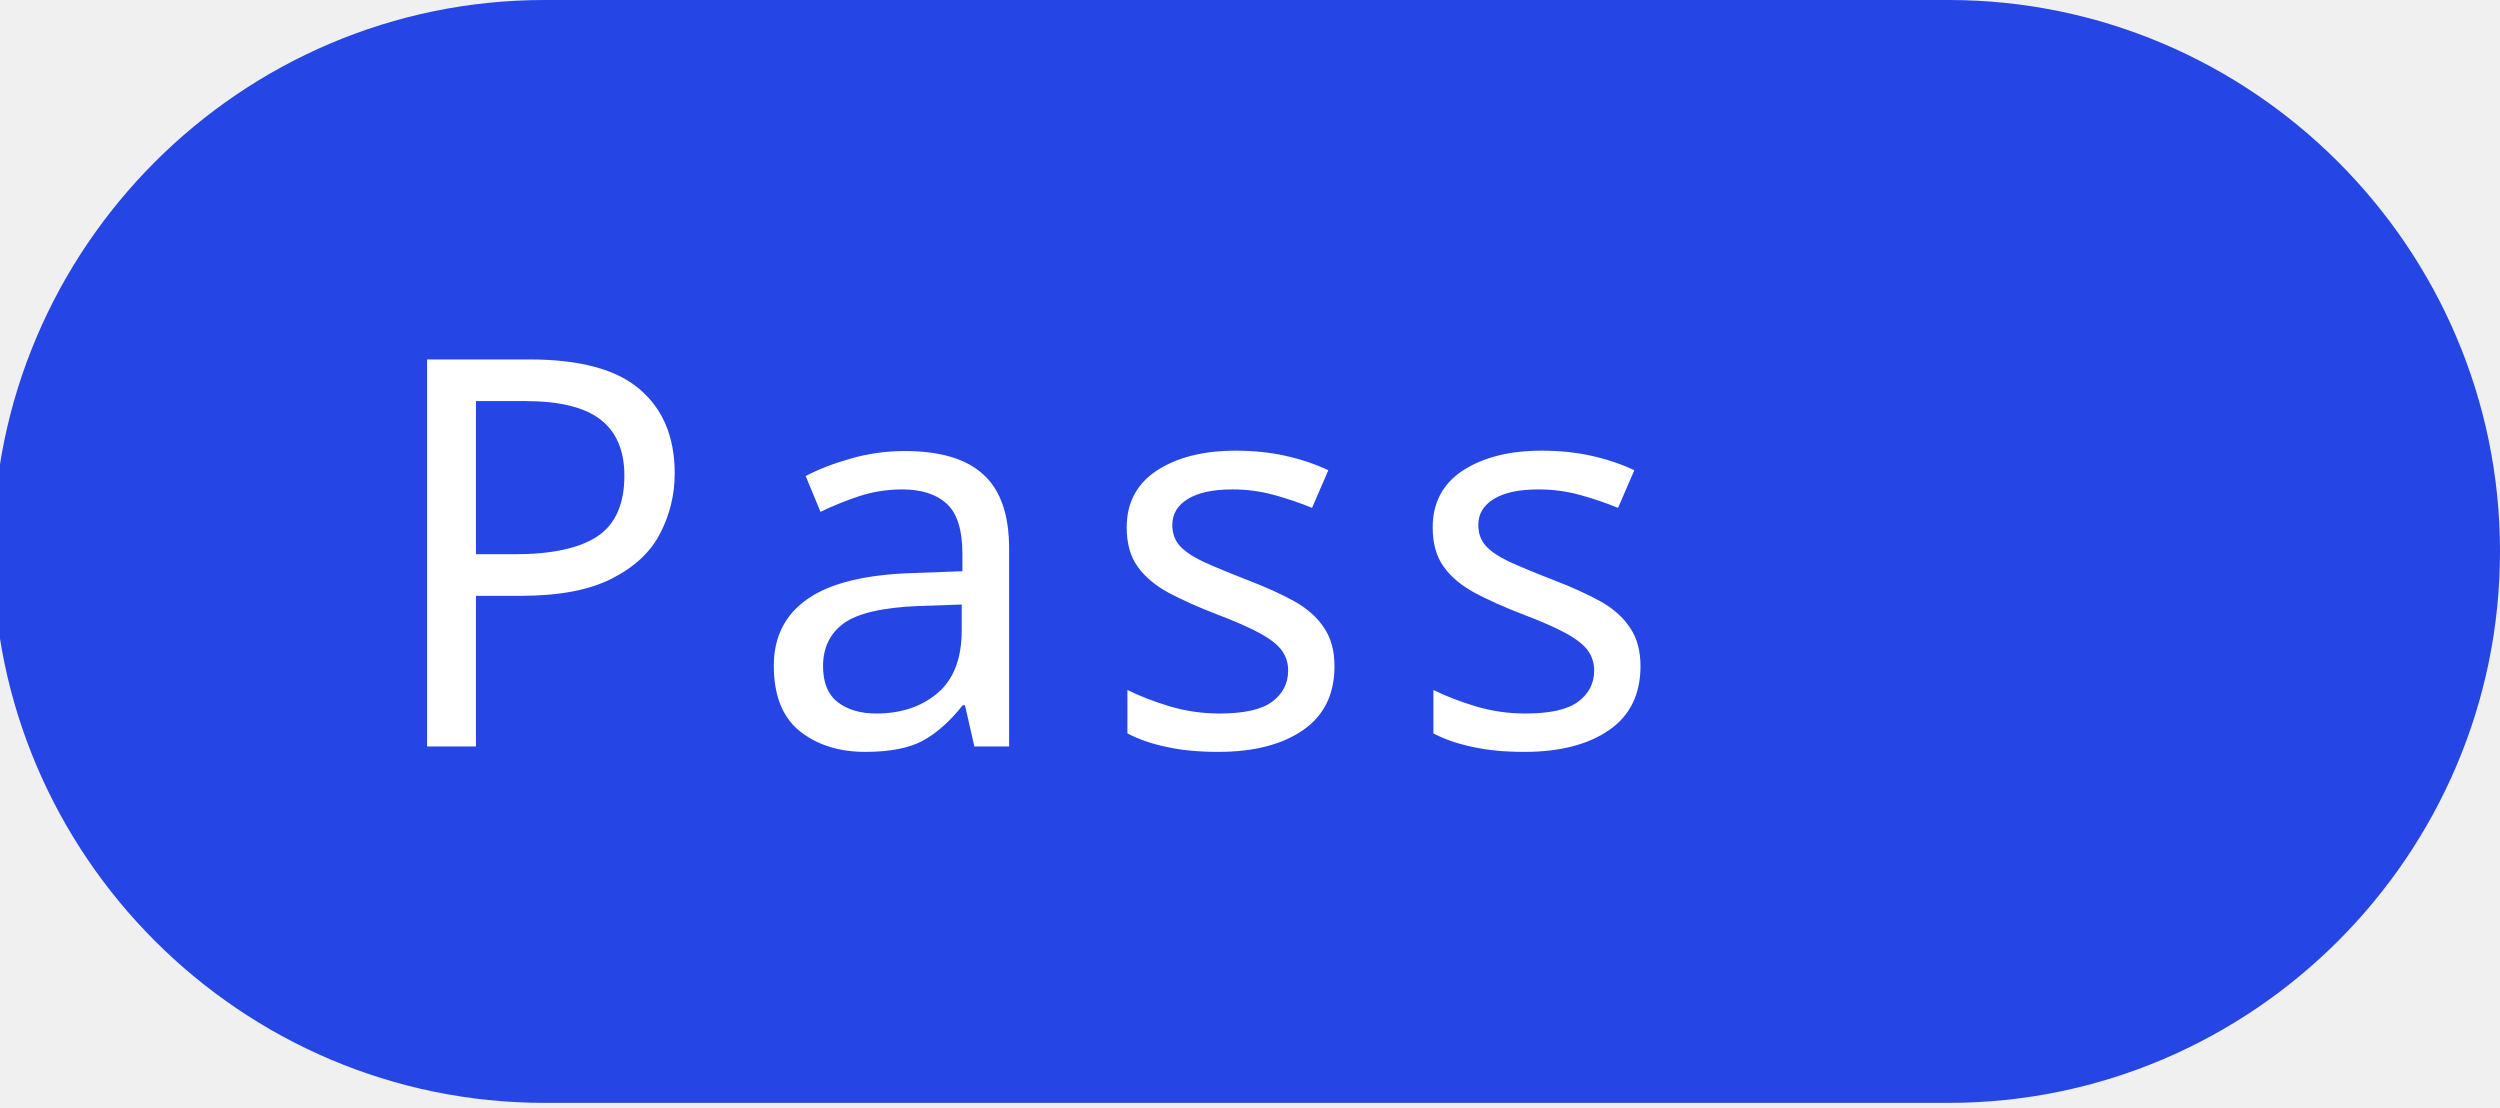
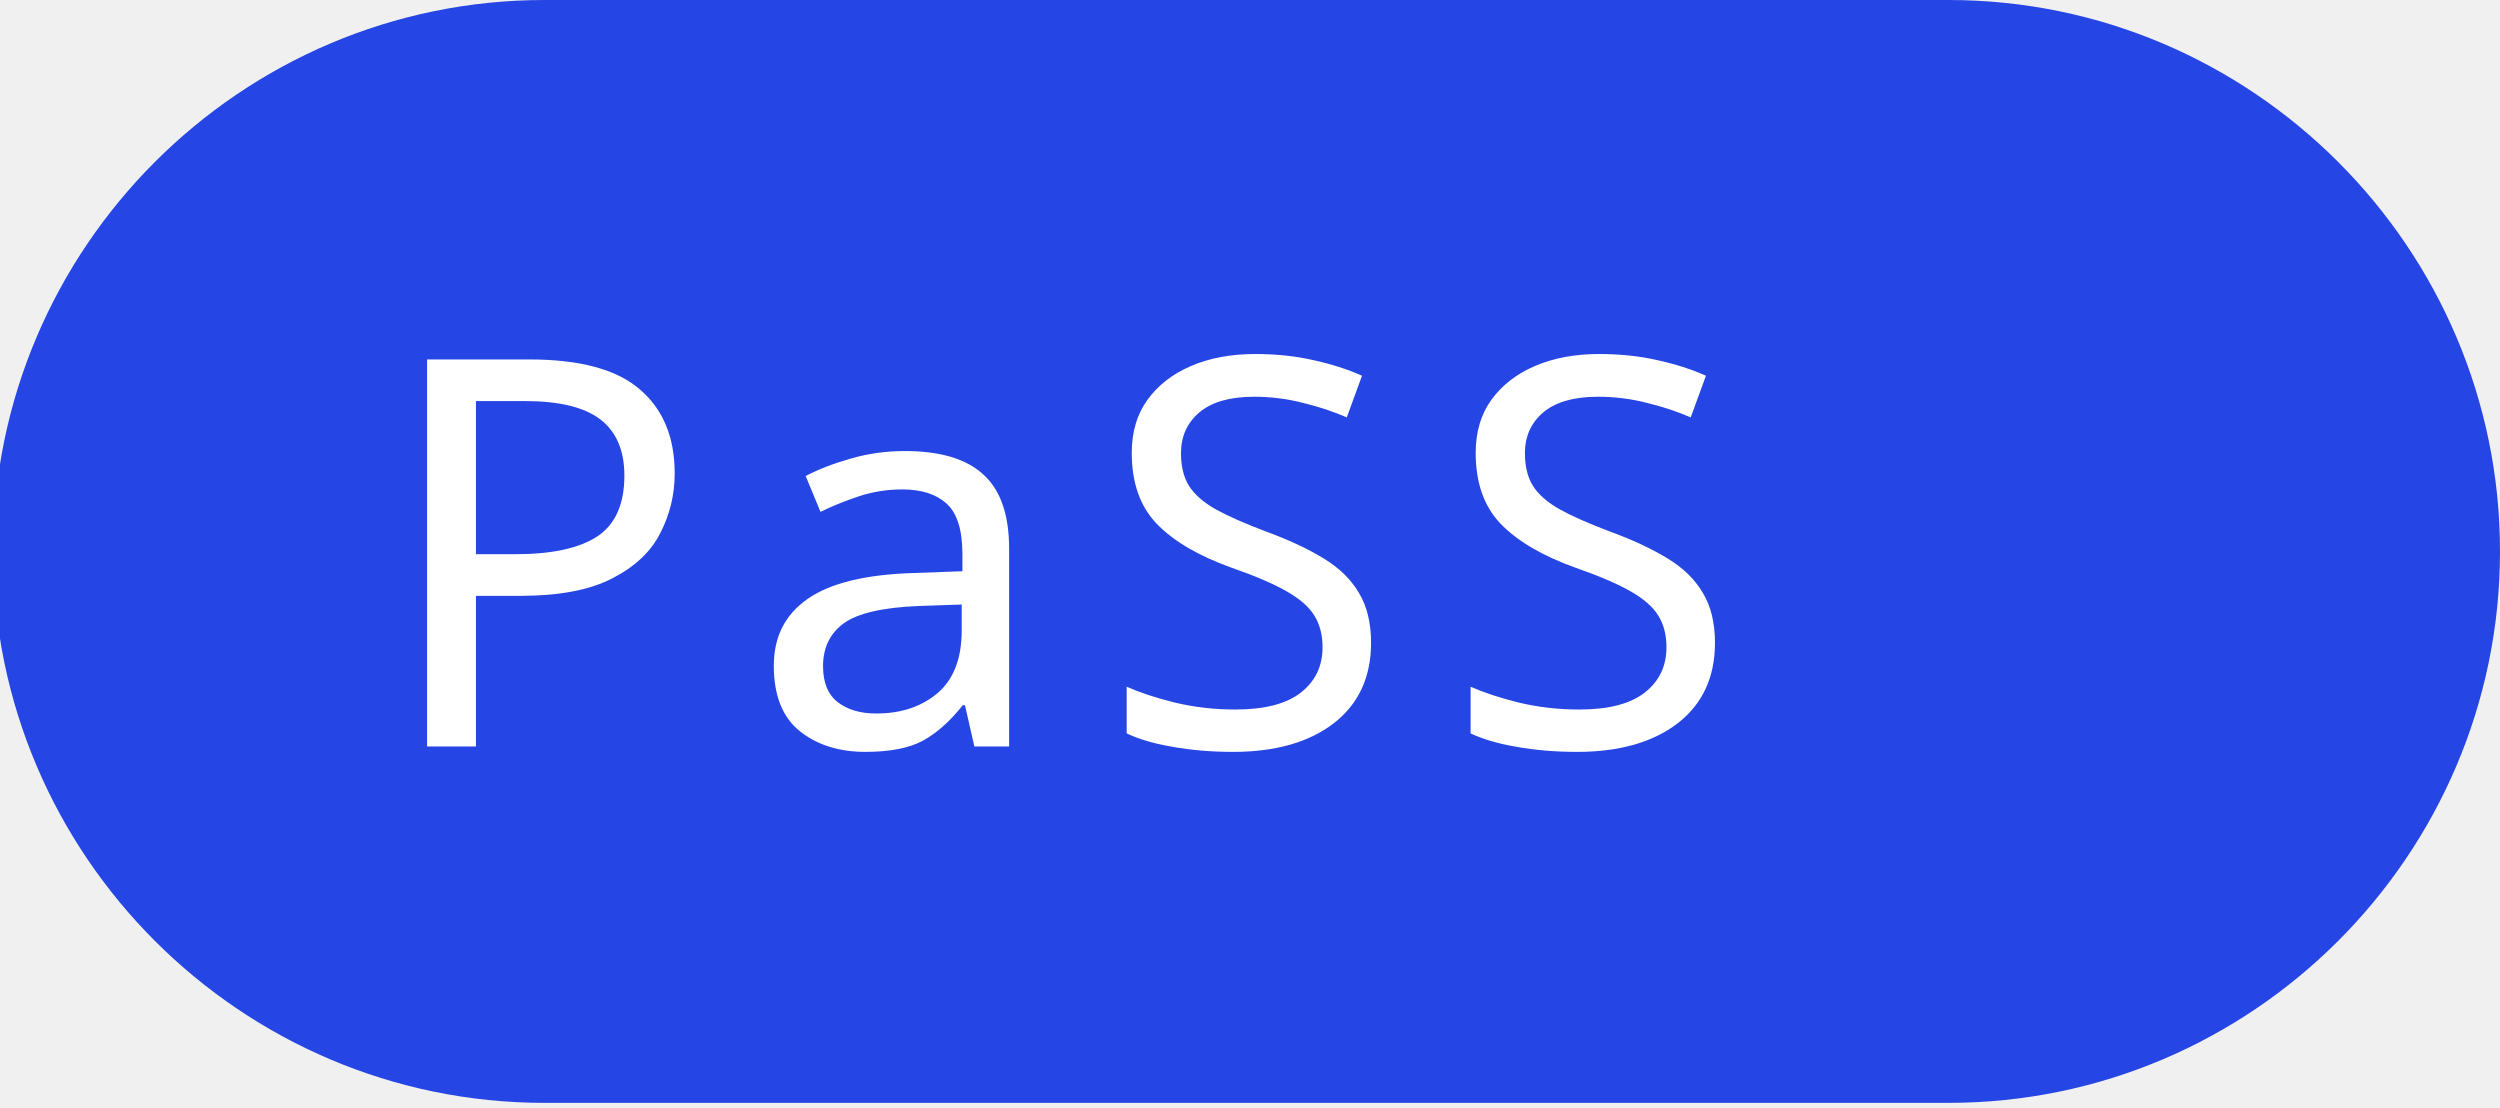
<svg xmlns="http://www.w3.org/2000/svg" version="1.1" id="Capa_1" x="0px" y="0px" viewBox="0 0 107.9 47.8" style="enable-background:new 0 0 107.9 47.8;" xml:space="preserve">
  <style type="text/css">
	.st0{fill:#2645E5;}
	.st1{fill:#FFFFFF;}
	.st2{font-family:'NauryzRedKeds';}
	.st3{font-size:23.393px;}
	.st4{letter-spacing:2;}
</style>
  <g>
    <g>
      <path class="st0" d="M84.1,47.6H23.5c-13.1,0-23.8-10.7-23.8-23.8v0C-0.3,10.7,10.4,0,23.5,0h60.6c13.1,0,23.8,10.7,23.8,23.8v0    C107.9,36.9,97.2,47.6,84.1,47.6z" />
-       <text transform="matrix(1 0 0 1 16.167 32.2168)" class="st1 st2 st3 st4">Pass</text>
+       <text transform="matrix(1 0 0 1 16.167 32.2168)" class="st1 st2 st3 st4">PaSS</text>
    </g>
  </g>
</svg>
